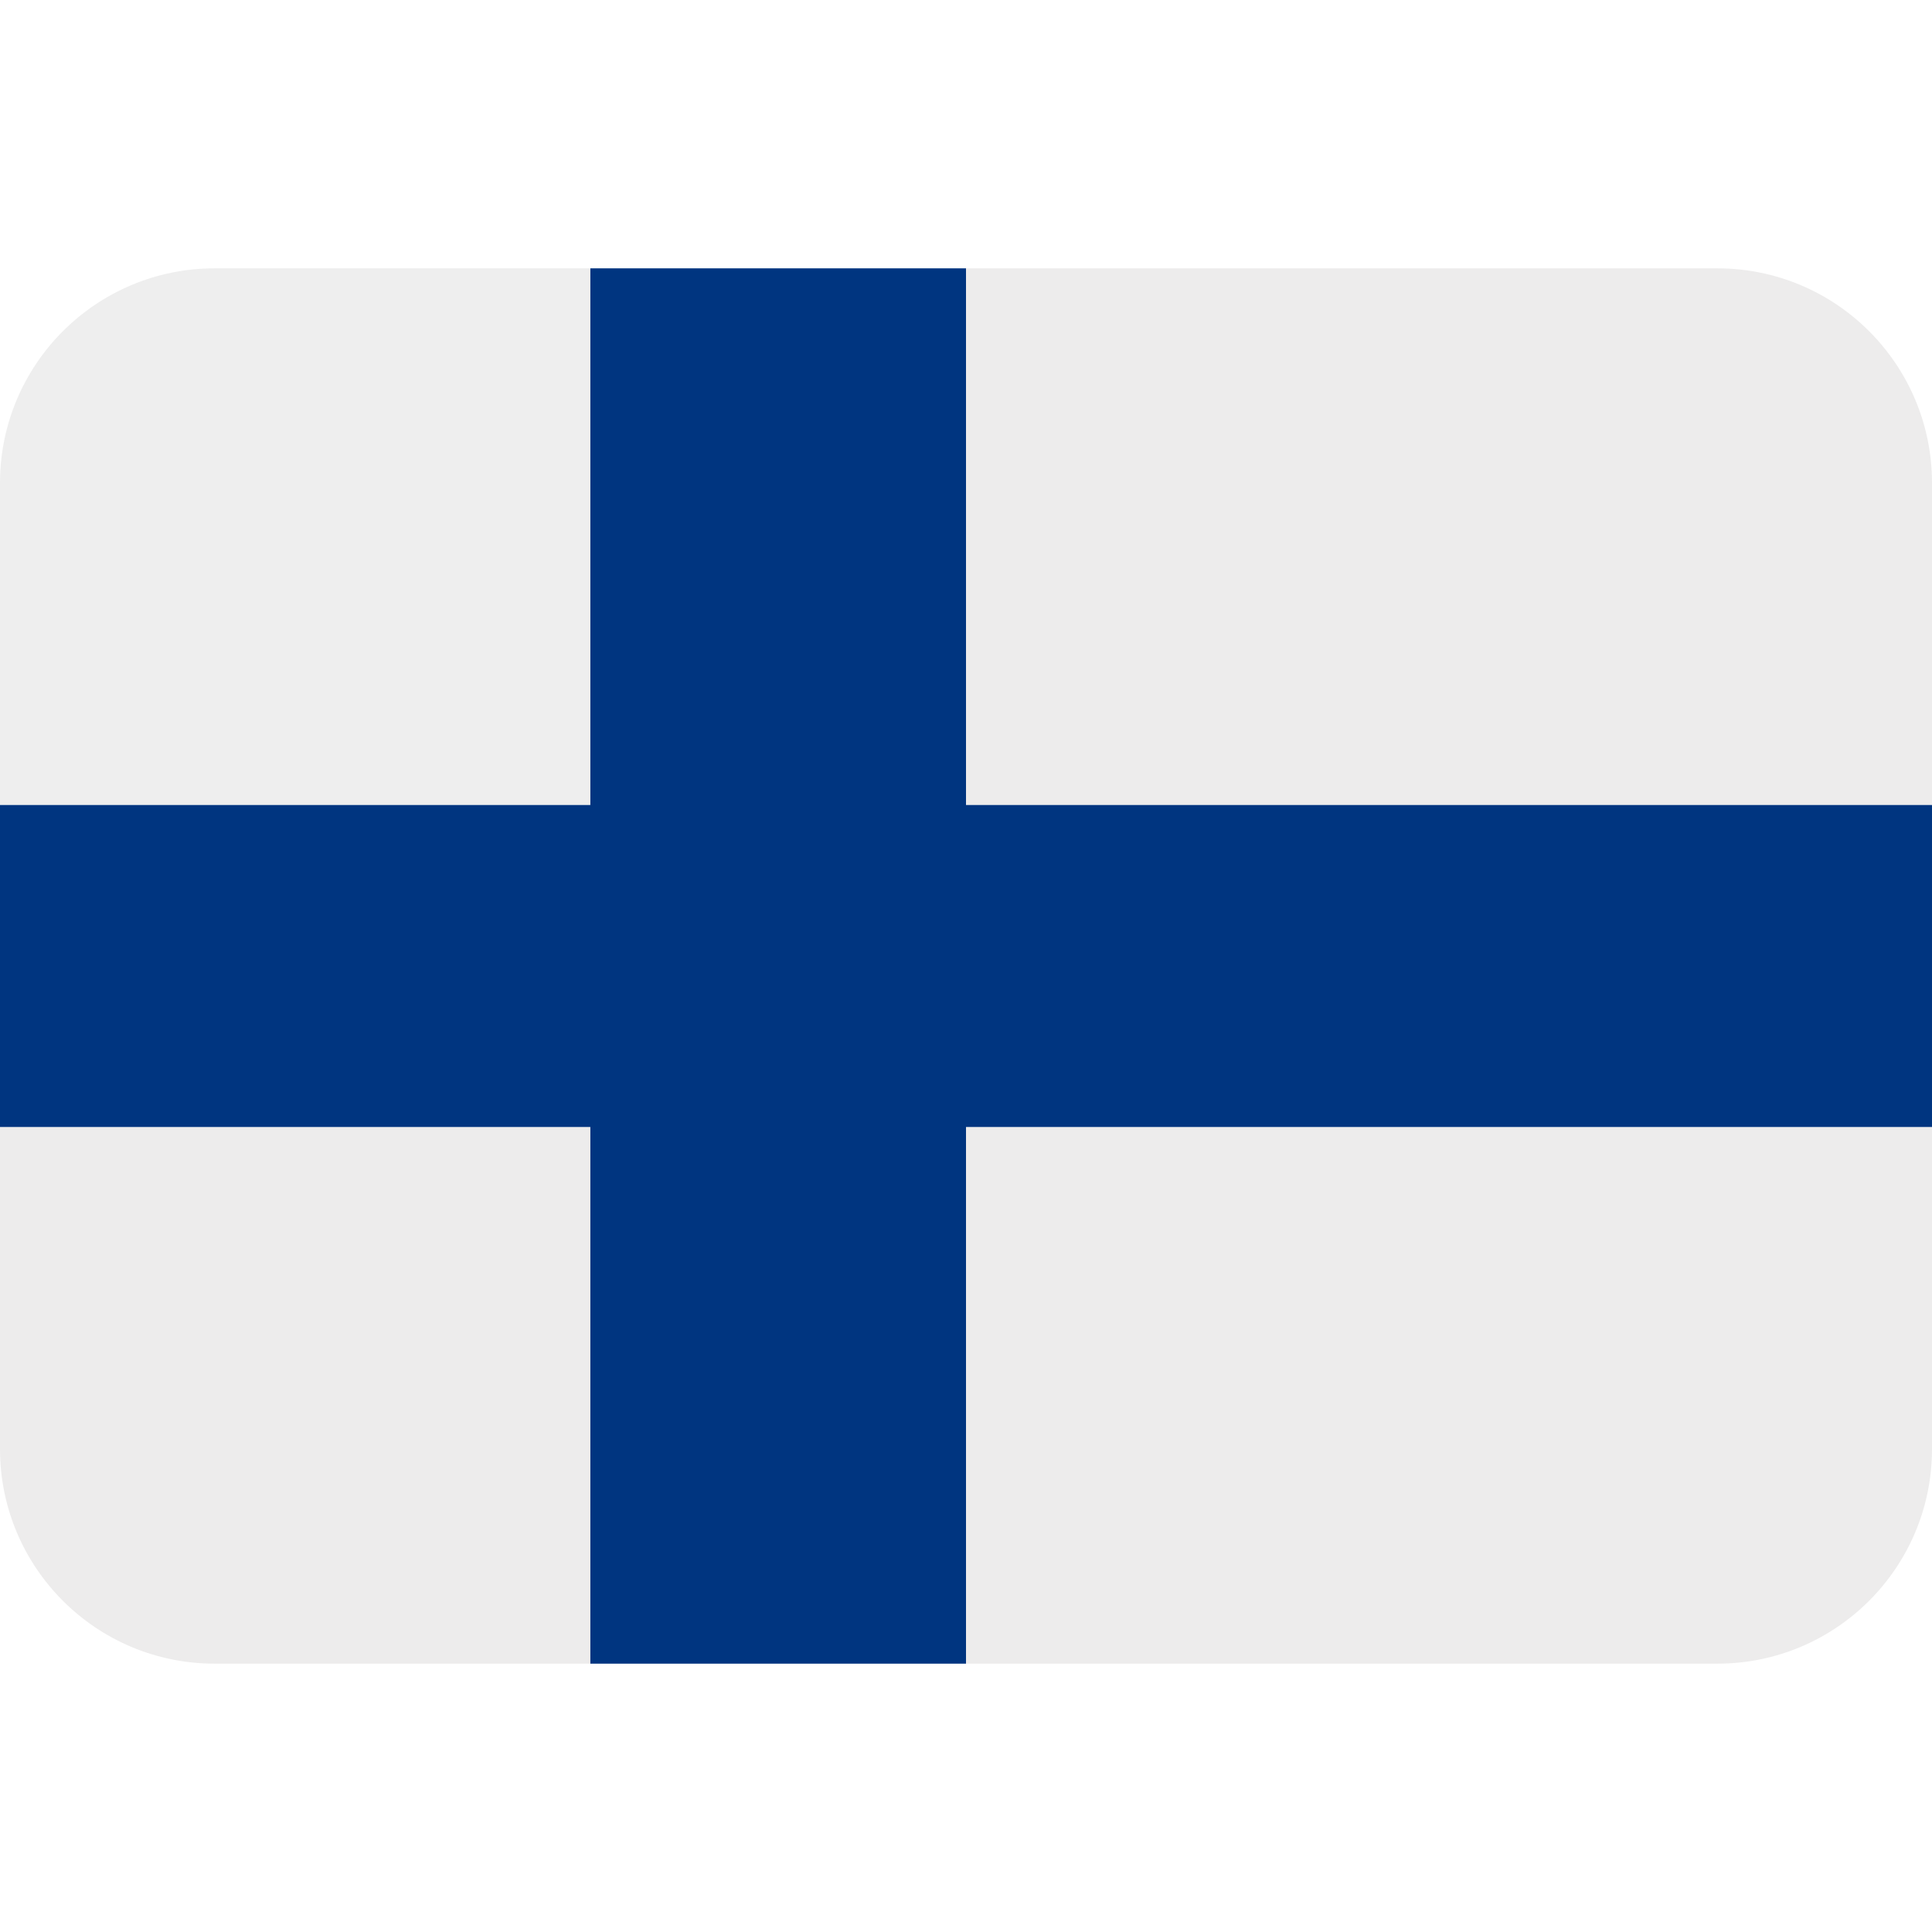
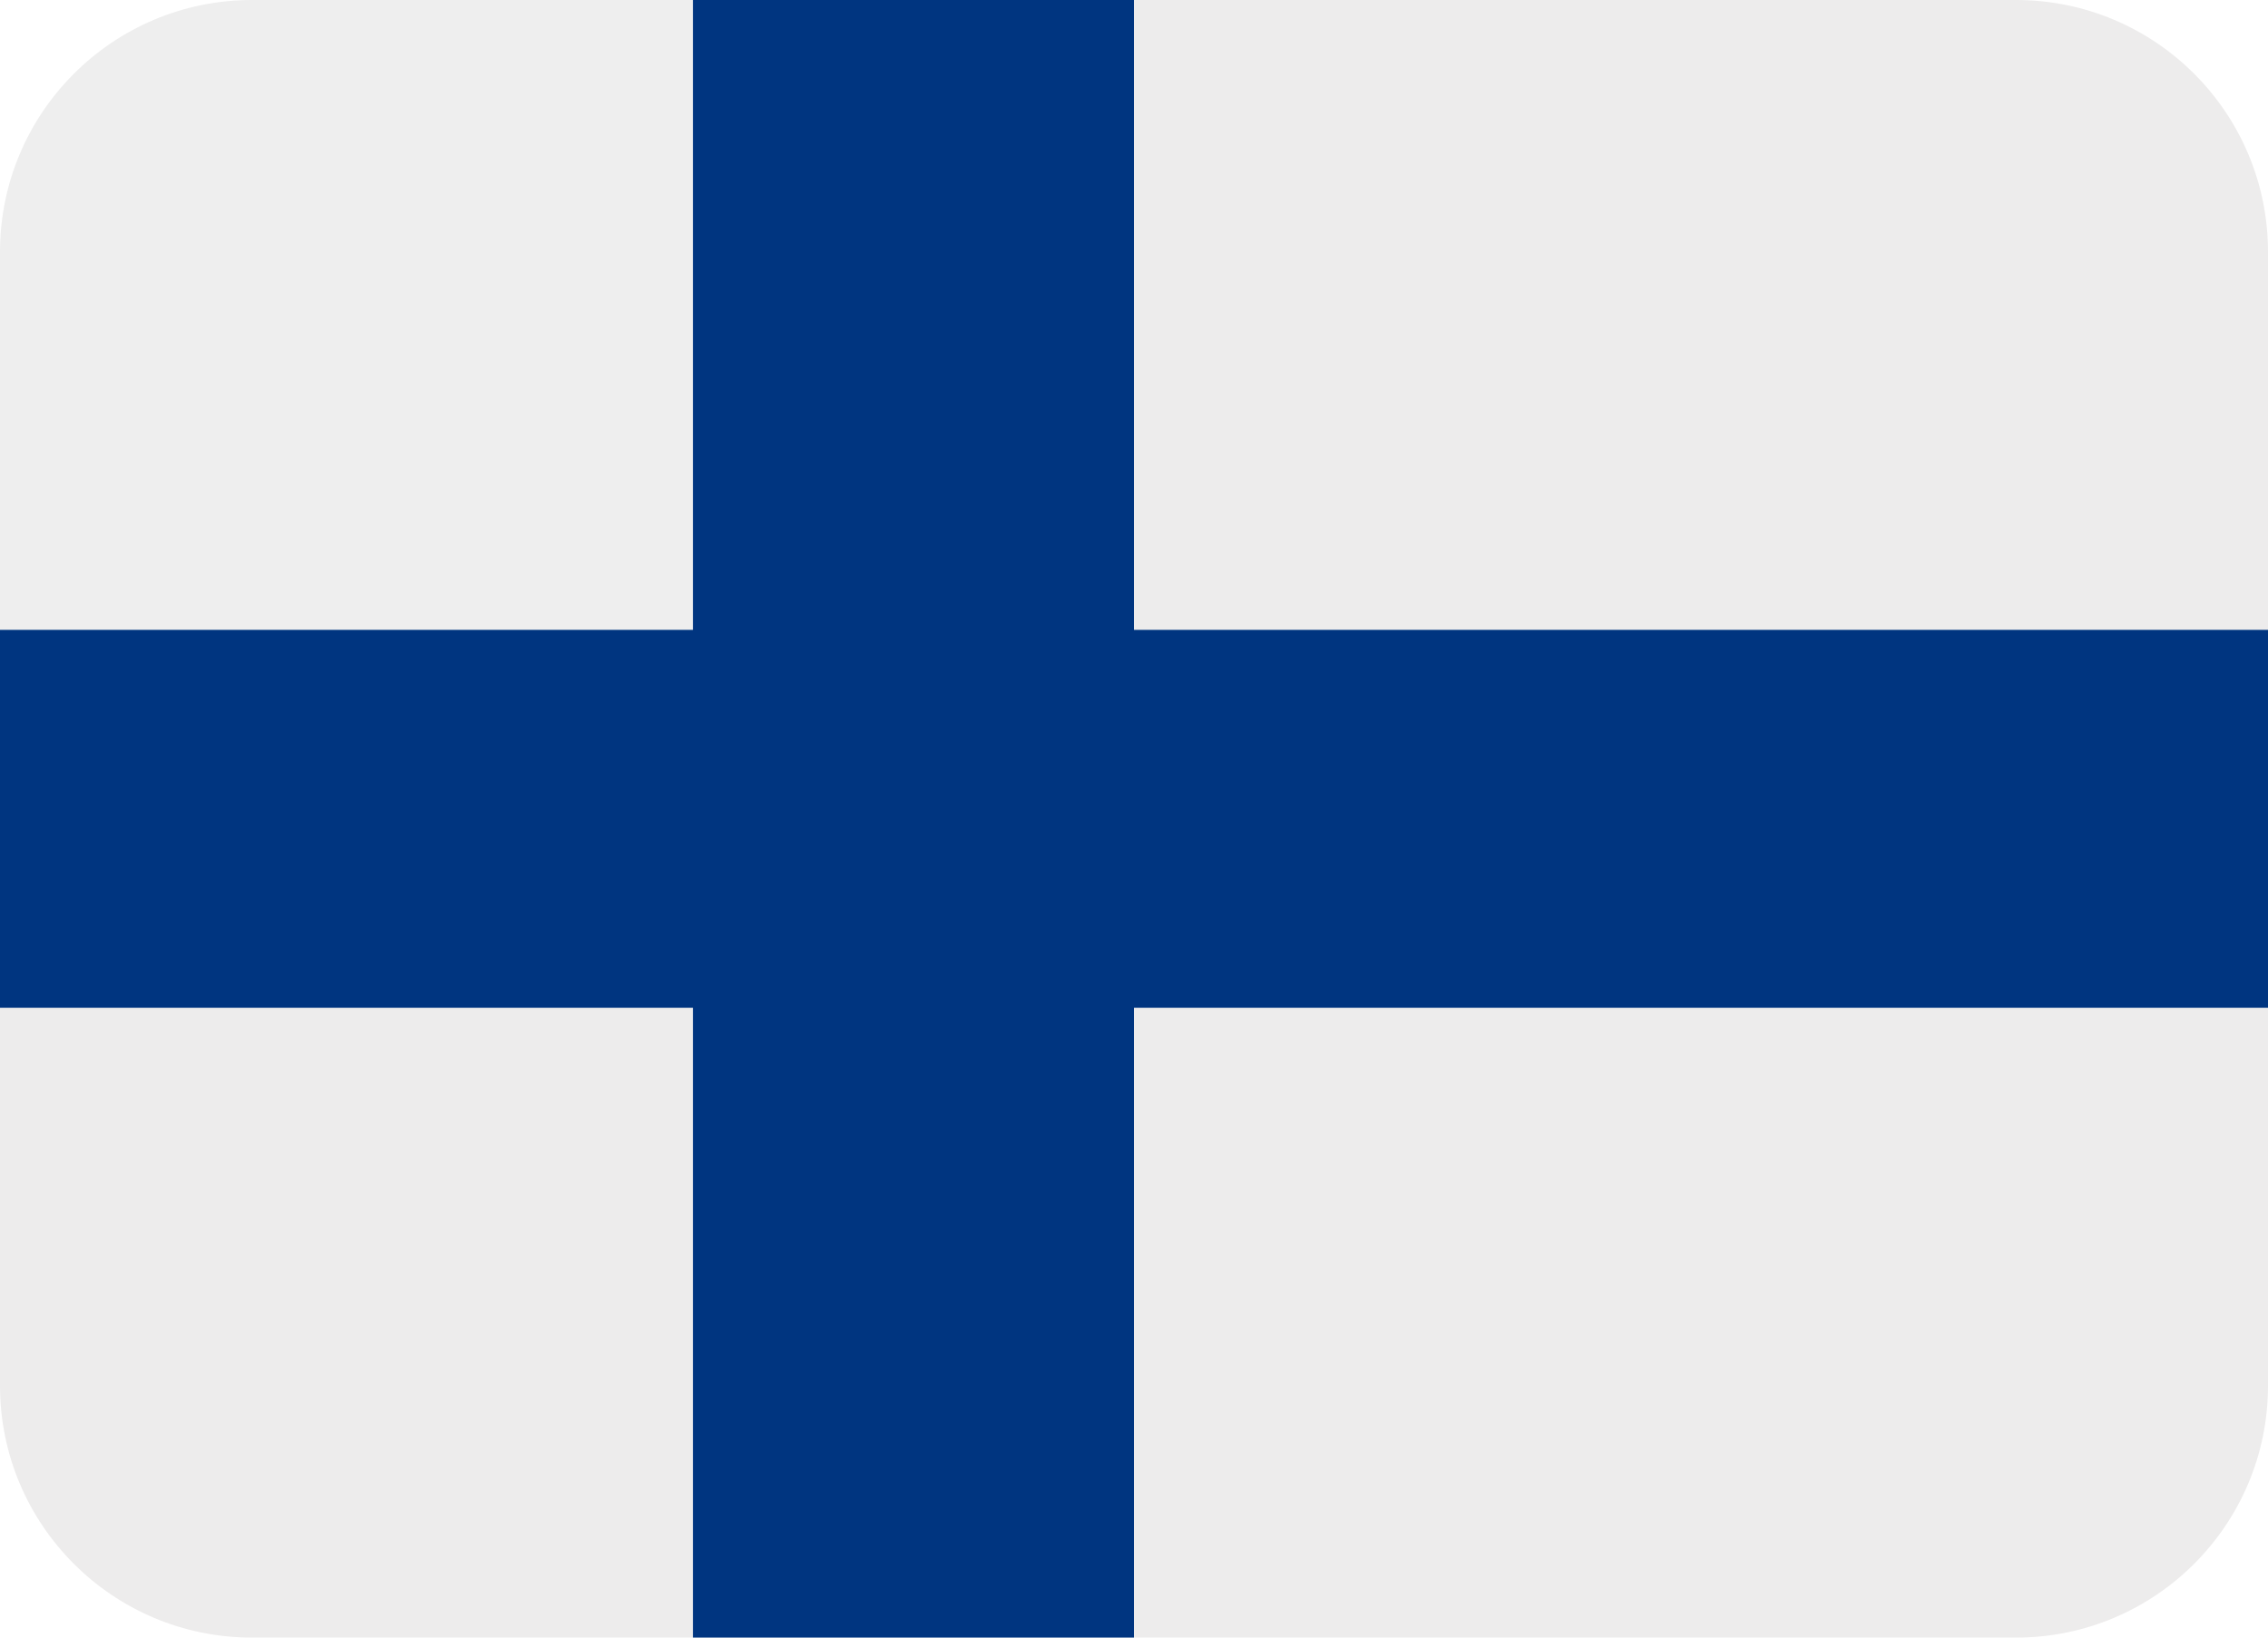
- <svg xmlns="http://www.w3.org/2000/svg" viewBox="0 0 36 36">
-   <path fill="#EDECEC" d="M32 5H18v10h18V9c0-2.209-1.791-4-4-4z" />
-   <path fill="#EEE" d="M11 5H4C1.791 5 0 6.791 0 9v6h11V5z" />
-   <path fill="#EDECEC" d="M32 31H18V21h18v6c0 2.209-1.791 4-4 4zm-21 0H4c-2.209 0-4-1.791-4-4v-6h11v10z" />
-   <path fill="#003580" d="M18 5h-7v10H0v6h11v10h7V21h18v-6H18z" />
+ <svg xmlns="http://www.w3.org/2000/svg" viewBox="0 0 36 26" version="1.1" id="svg4" width="36" height="26">
+   <defs id="defs4" />
+   <path fill="#edecec" d="M 32,0 H 18 V 10 H 36 V 4 C 36,1.791 34.209,0 32,0 Z" id="path1" />
+   <path fill="#eeeeee" d="M 11,0 H 4 C 1.791,0 0,1.791 0,4 v 6 h 11 z" id="path2" />
+   <path fill="#edecec" d="M 32,26 H 18 V 16 h 18 v 6 c 0,2.209 -1.791,4 -4,4 z M 11,26 H 4 C 1.791,26 0,24.209 0,22 v -6 h 11 z" id="path3" />
+   <path fill="#003580" d="M 18,0 H 11 V 10 H 0 v 6 h 11 v 10 h 7 V 16 H 36 V 10 H 18 Z" id="path4" />
</svg>
